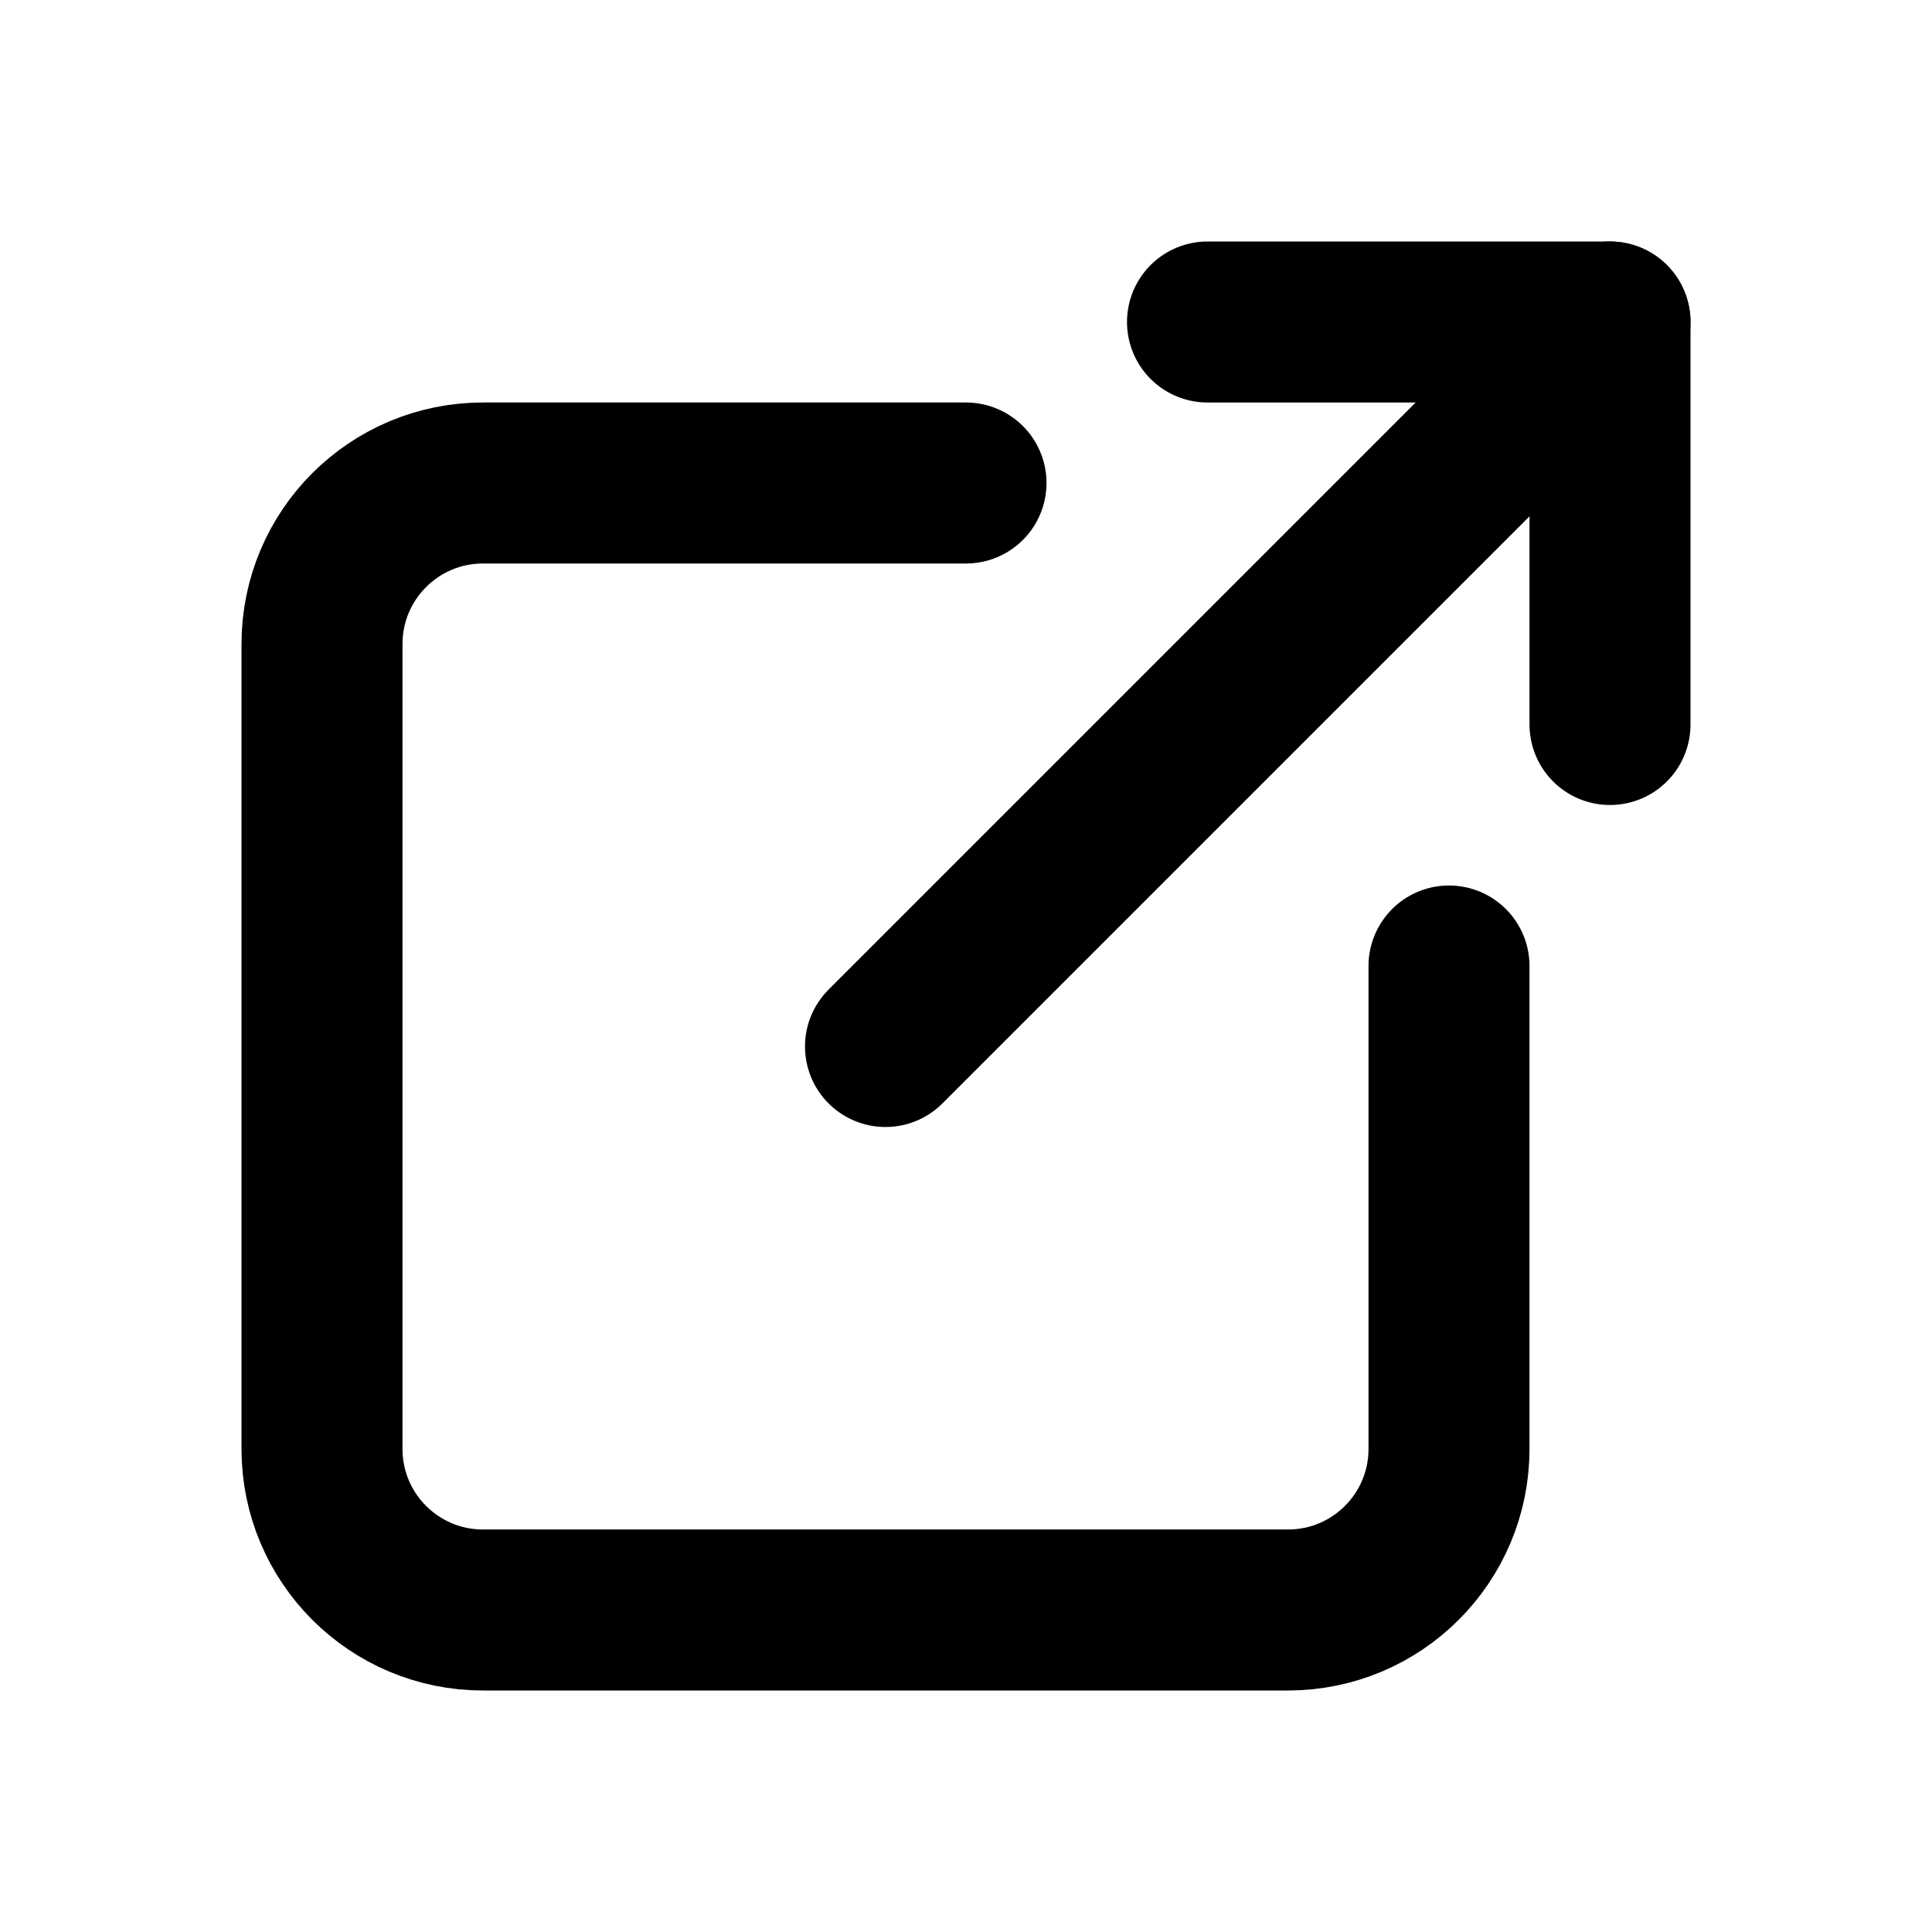
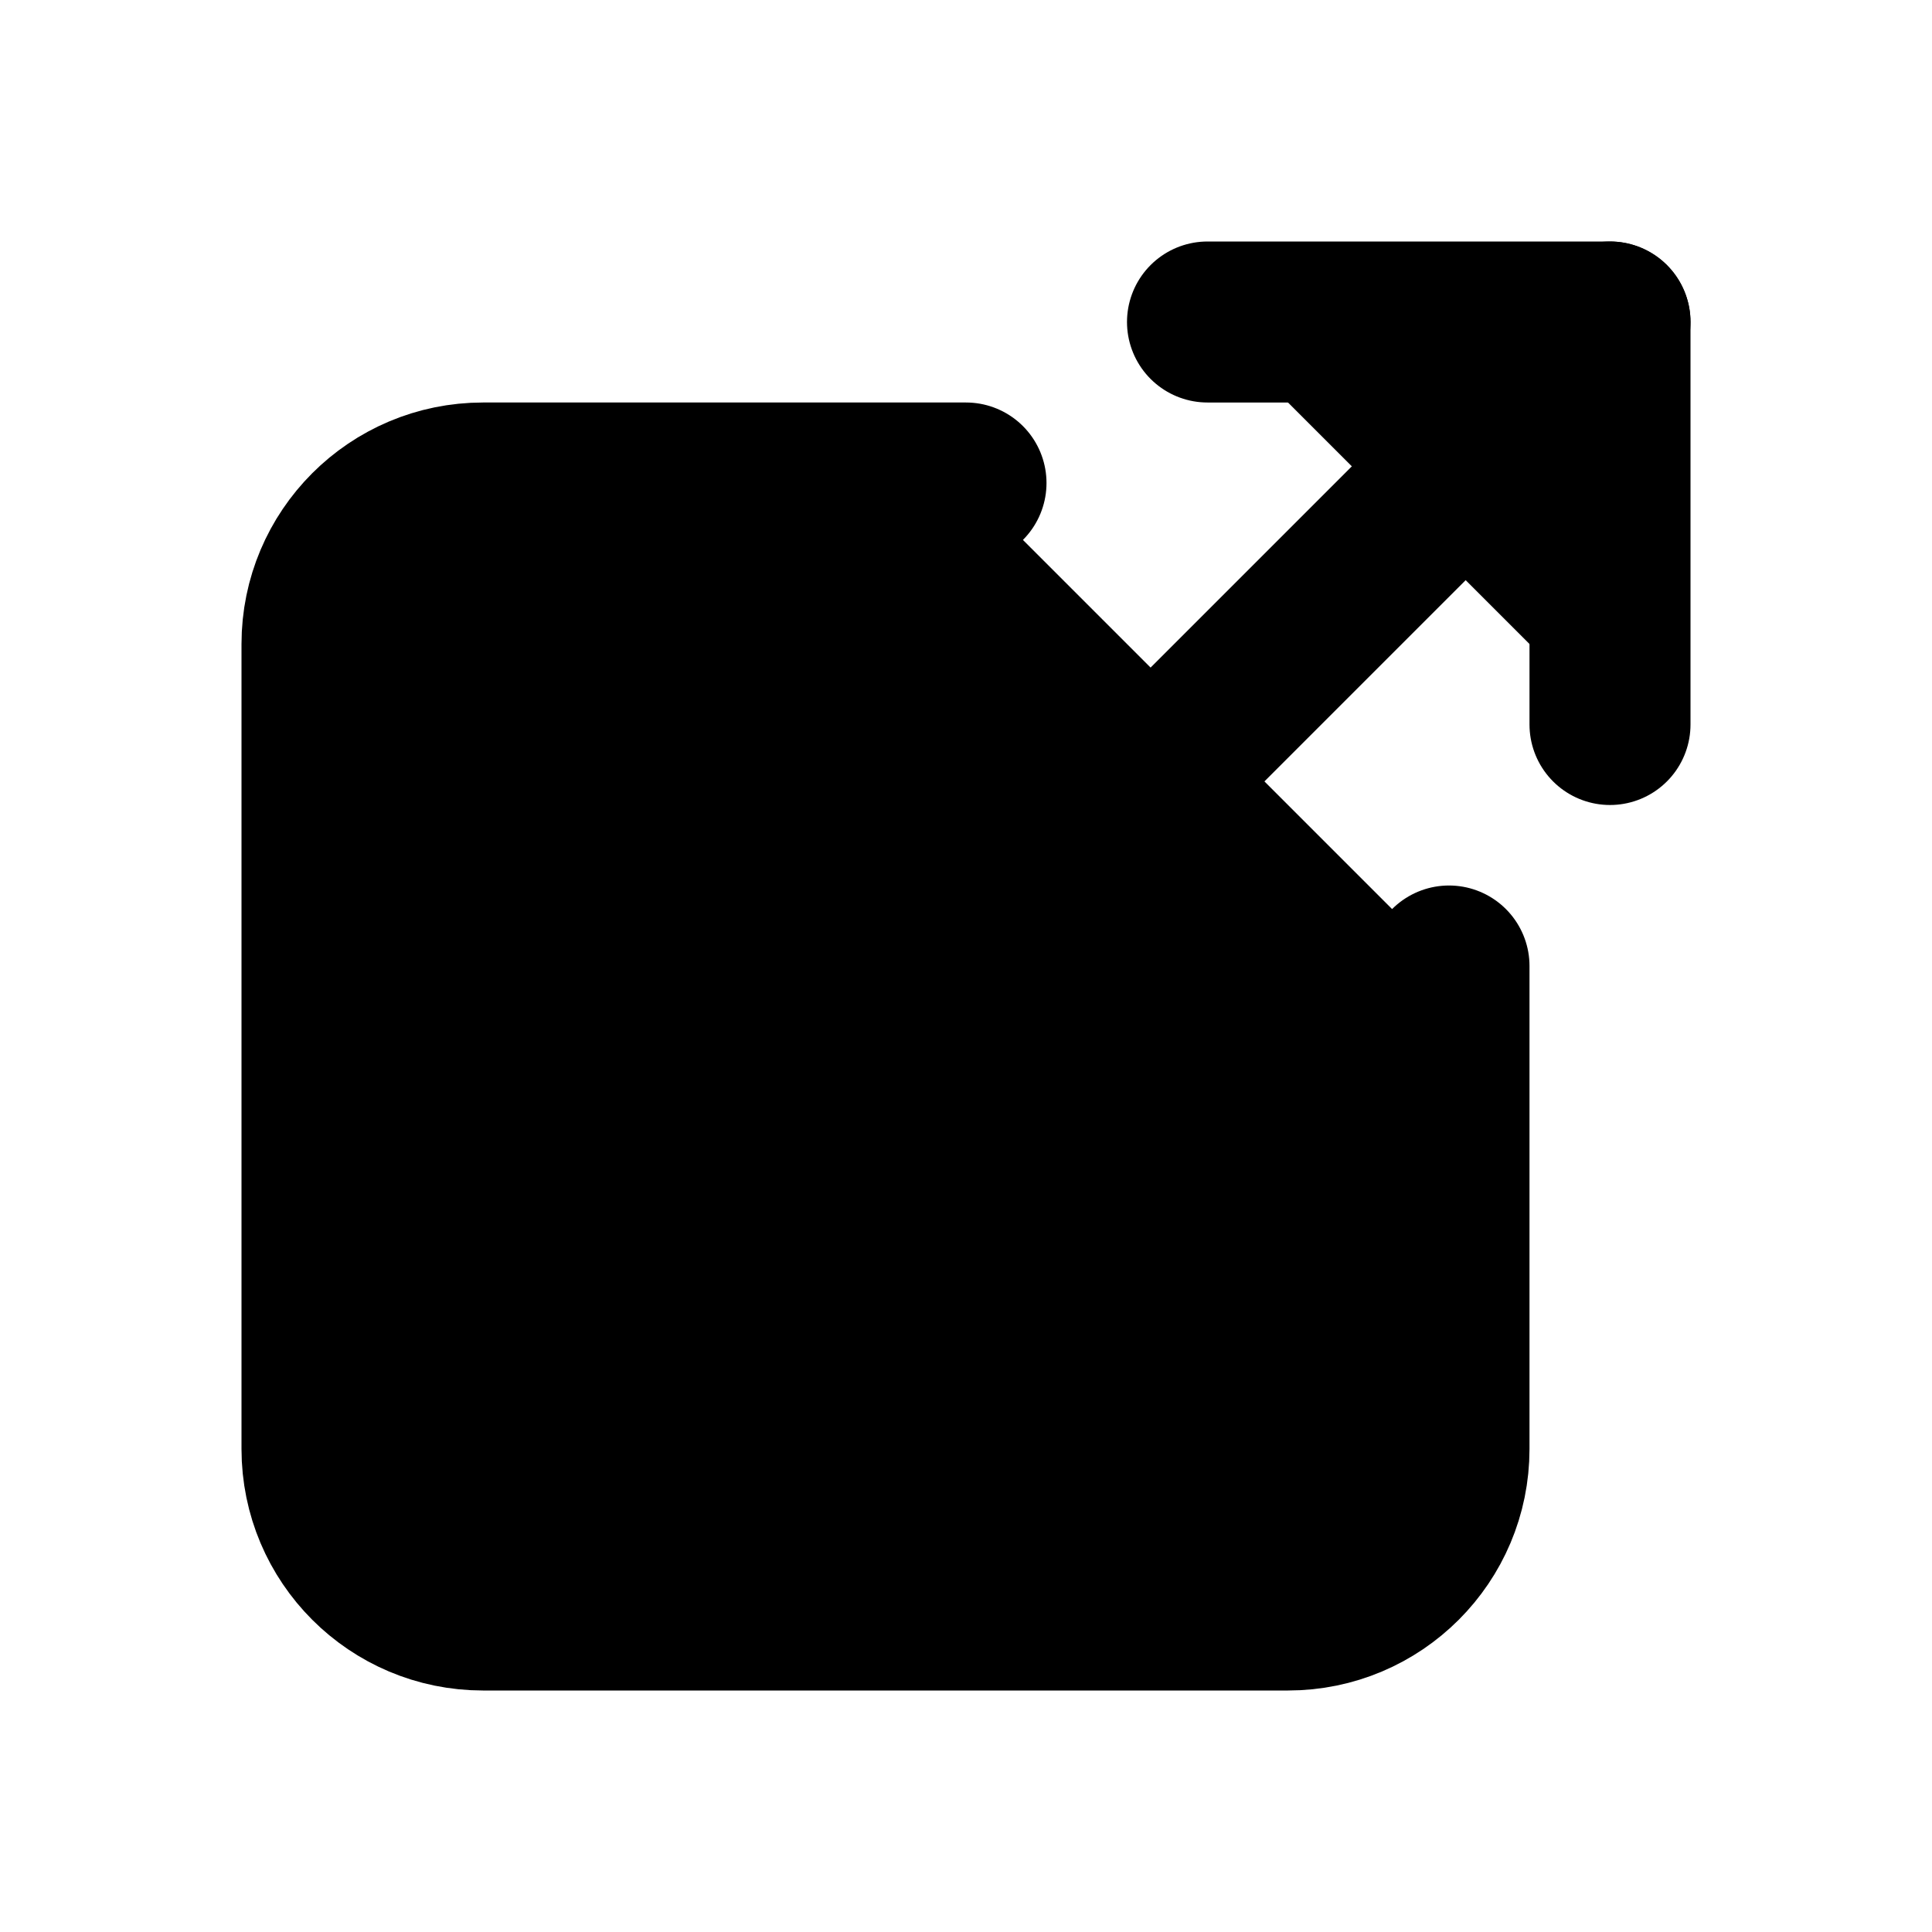
- <svg xmlns="http://www.w3.org/2000/svg" width="24" height="24" viewBox="0 0 24 24" fill="none" stroke="currentColor" stroke-width="2" stroke-linecap="round" stroke-linejoin="round" class="tabler-icon tabler-icon-external-link">
+ <svg xmlns="http://www.w3.org/2000/svg" width="24" height="24" viewBox="0 0 24 24" fill="currentColor" stroke="currentColor" stroke-width="2" stroke-linecap="round" stroke-linejoin="round" class="tabler-icon tabler-icon-external-link">
  <path d="M12 6h-6a2 2 0 0 0 -2 2v10a2 2 0 0 0 2 2h10a2 2 0 0 0 2 -2v-6" />
  <path d="M11 13l9 -9" />
  <path d="M15 4h5v5" />
</svg>
